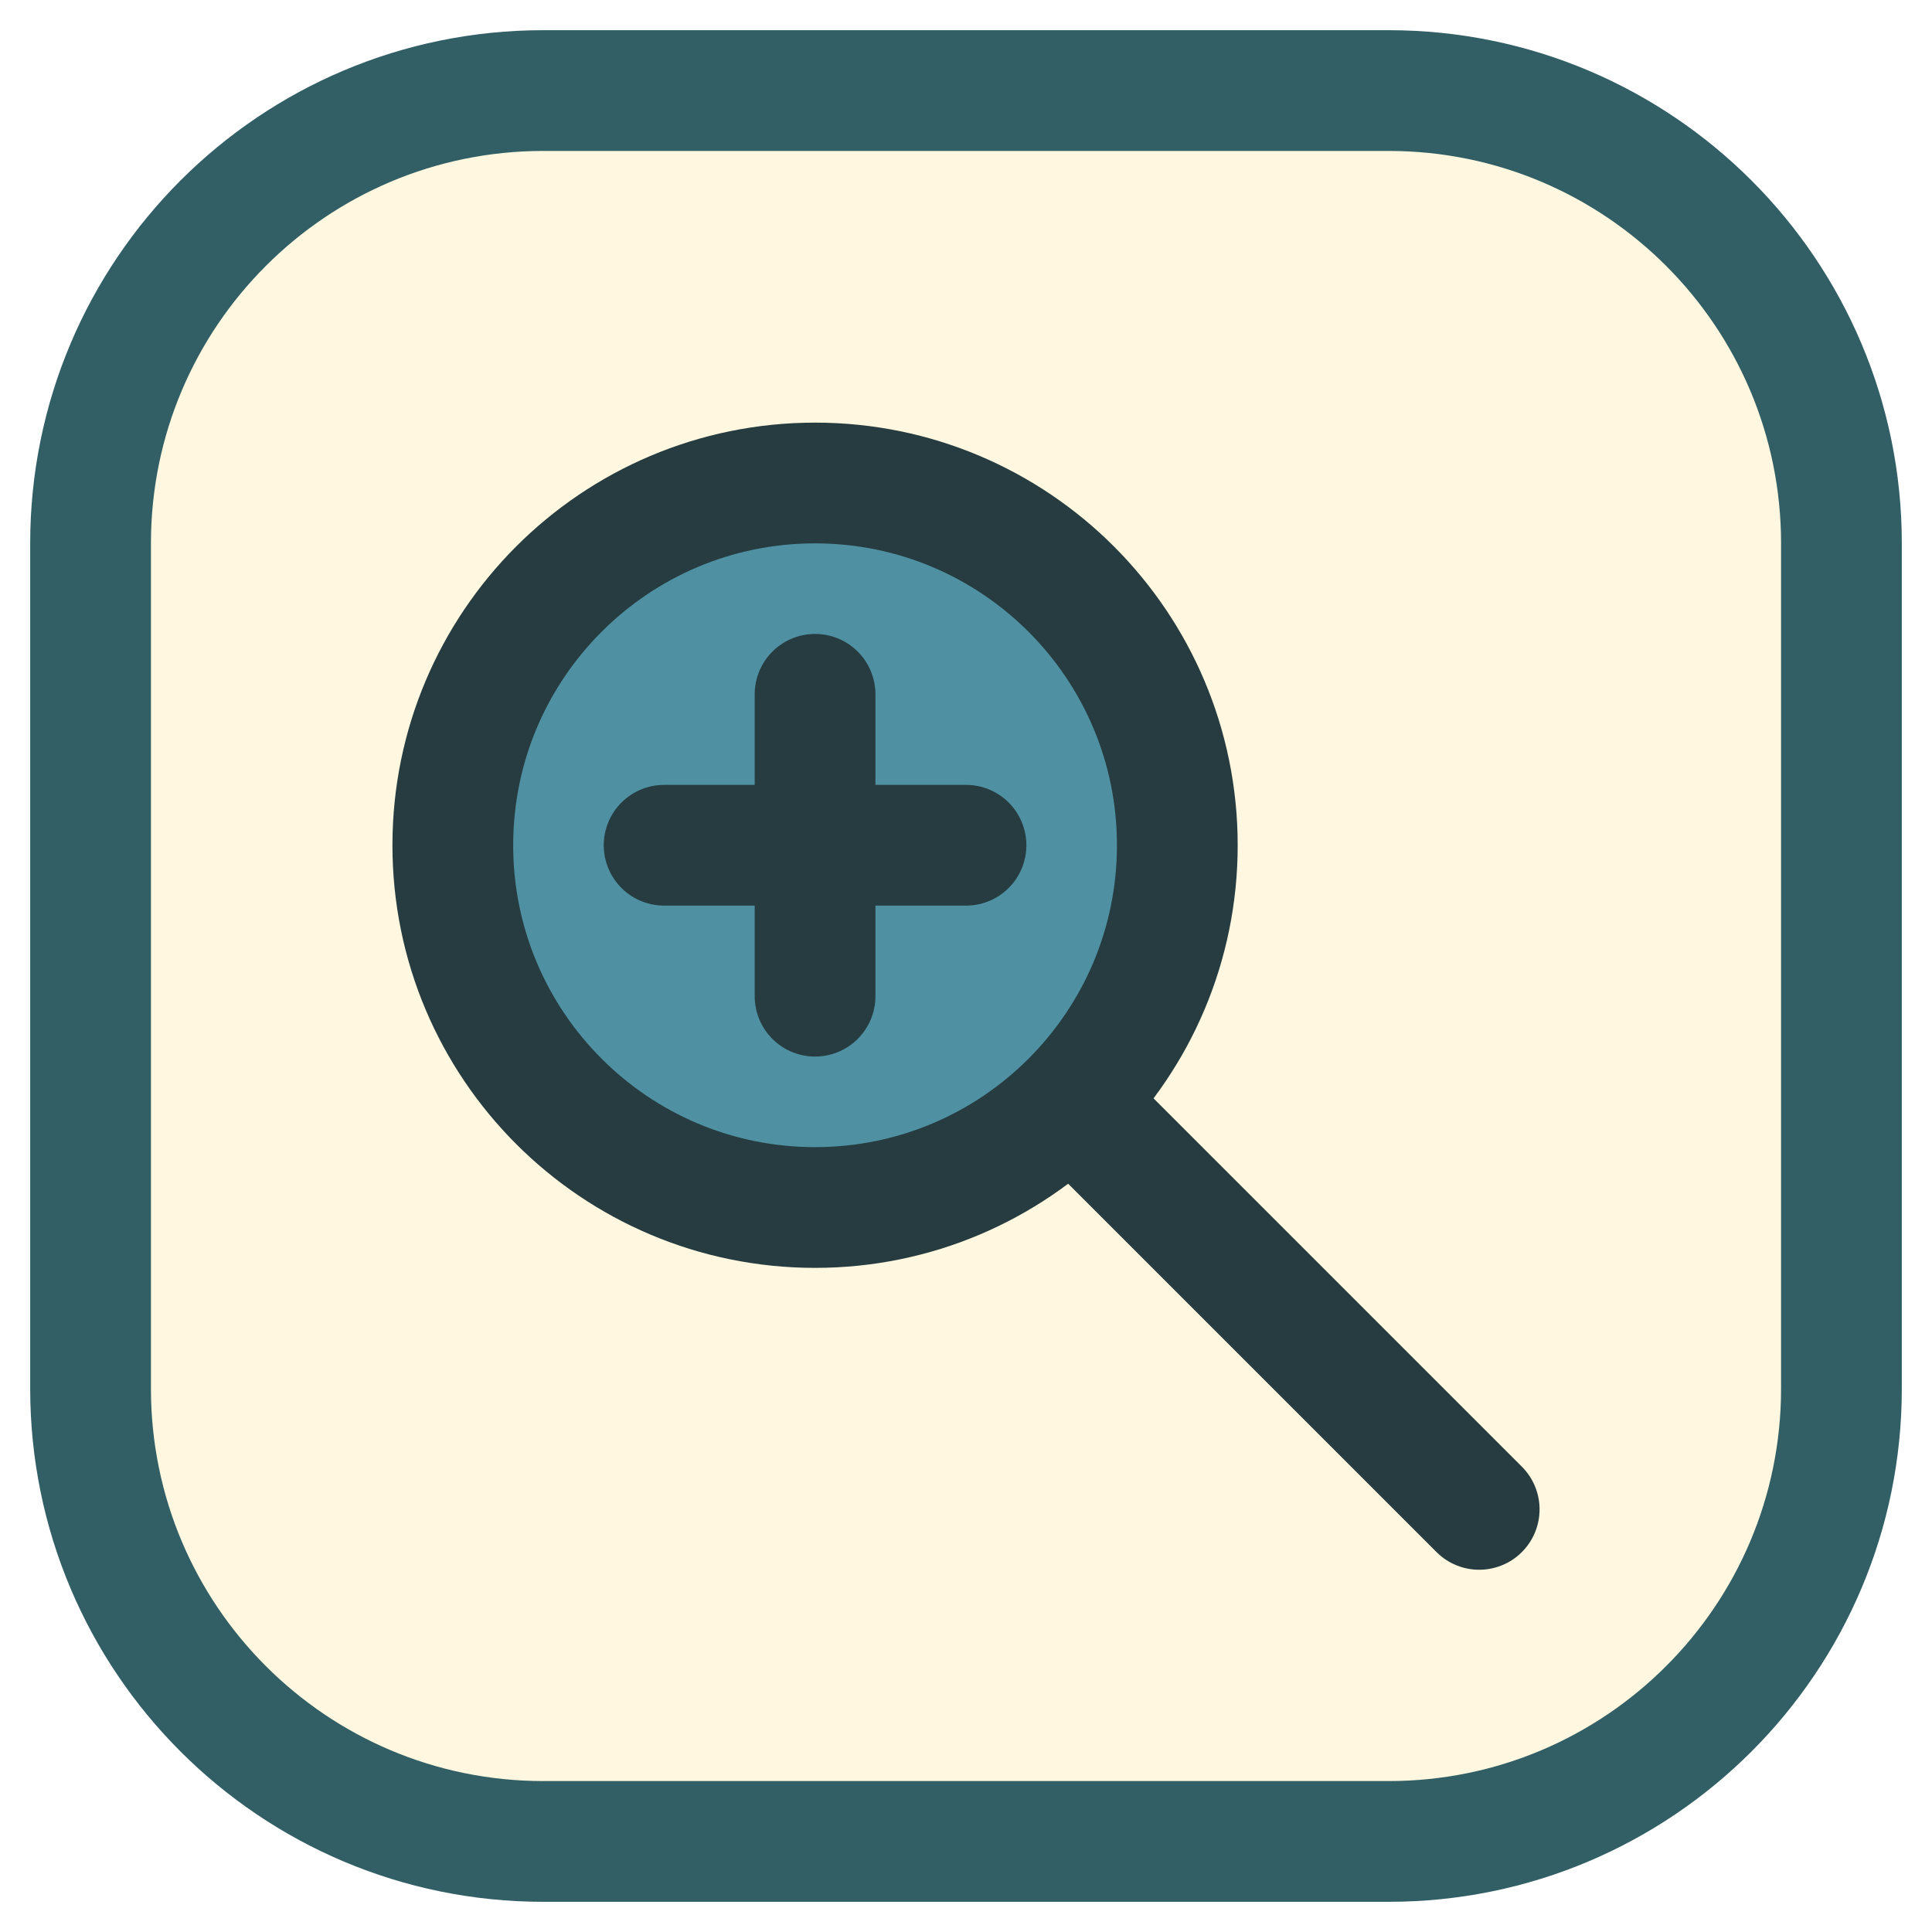
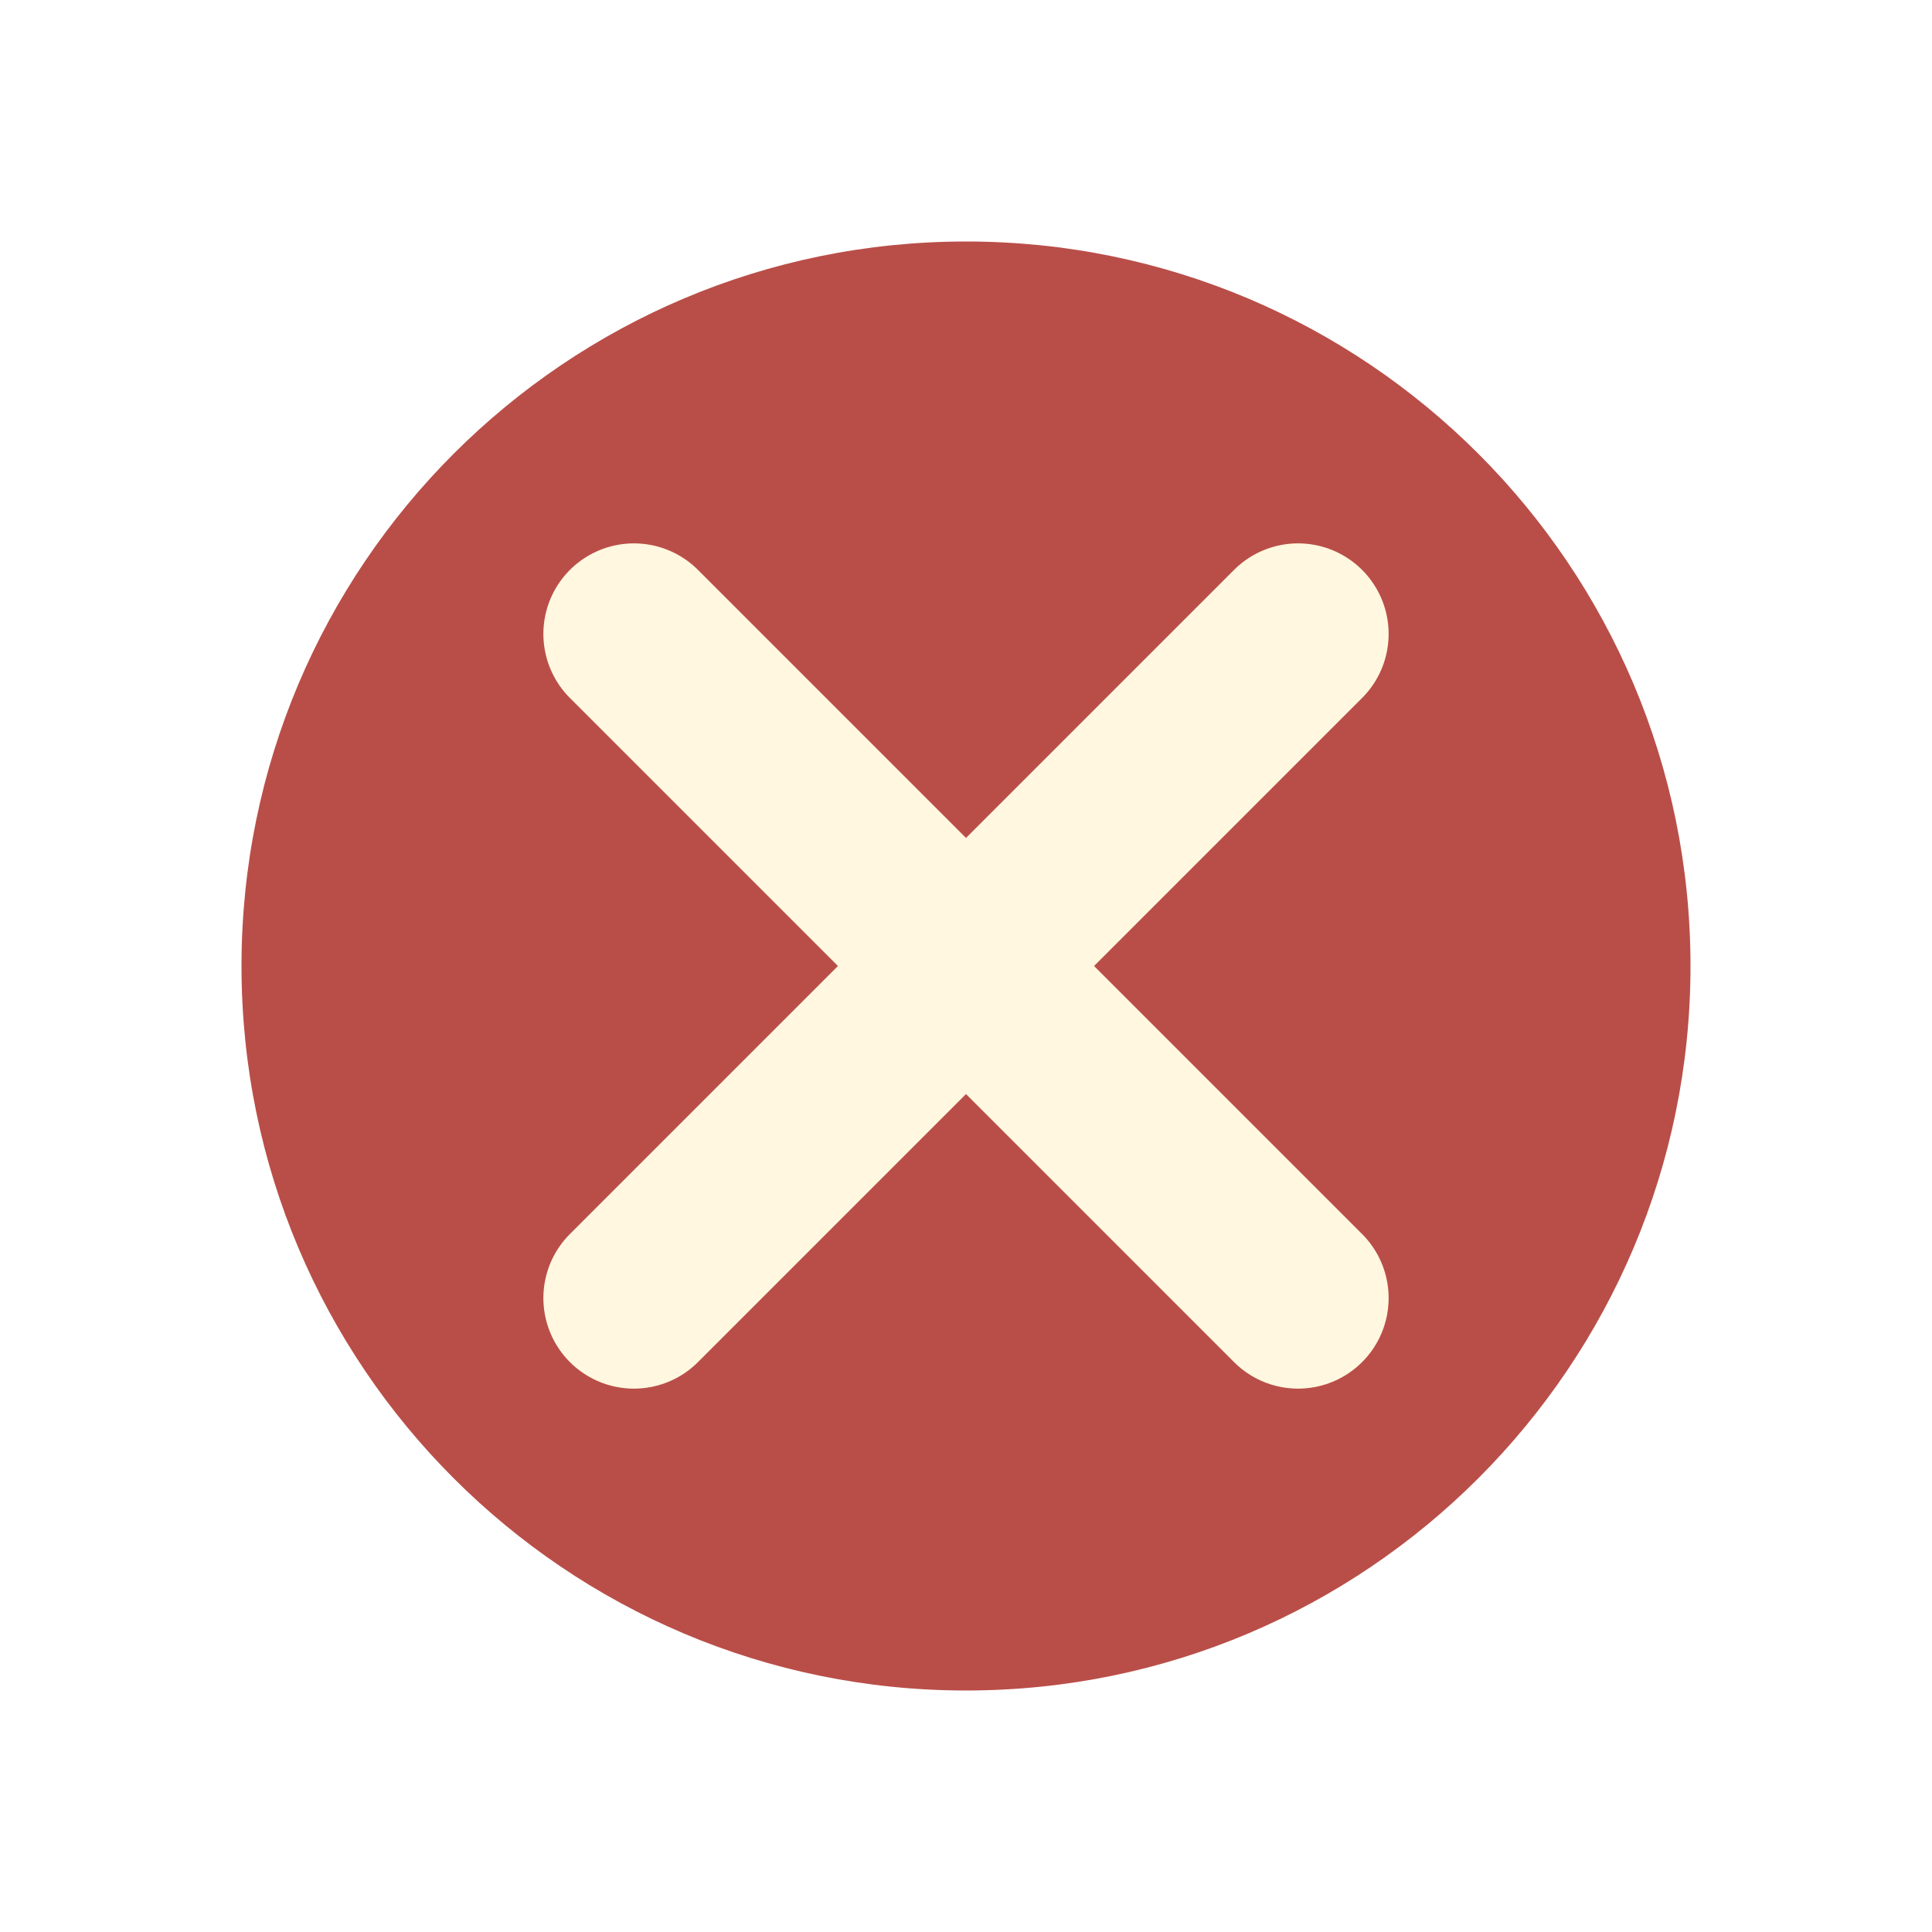
- <svg xmlns="http://www.w3.org/2000/svg" viewBox="0 0 64 64" role="img" aria-label="failed">
-   <rect x="3" y="3" width="58" height="58" rx="15" fill="#fff7df" stroke="#315f65" stroke-width="4" />
-   <g fill="none" stroke="#263c40" stroke-width="4" stroke-linecap="round" stroke-linejoin="round">
-     <circle cx="27" cy="28" r="12" fill="#4f91a2" />
-     <path d="M36 37l13 13" />
-     <path d="M22 28h10M27 23v10" />
-   </g>
+ <svg xmlns="http://www.w3.org/2000/svg" viewBox="0 0 64 64" role="img" aria-labelledby="title">
+   <circle cx="32" cy="32" r="24" fill="#b94e48" />
+   <path d="m21 21 22 22m0-22L21 43" stroke="#fff7df" stroke-width="6" stroke-linecap="round" />
</svg>
